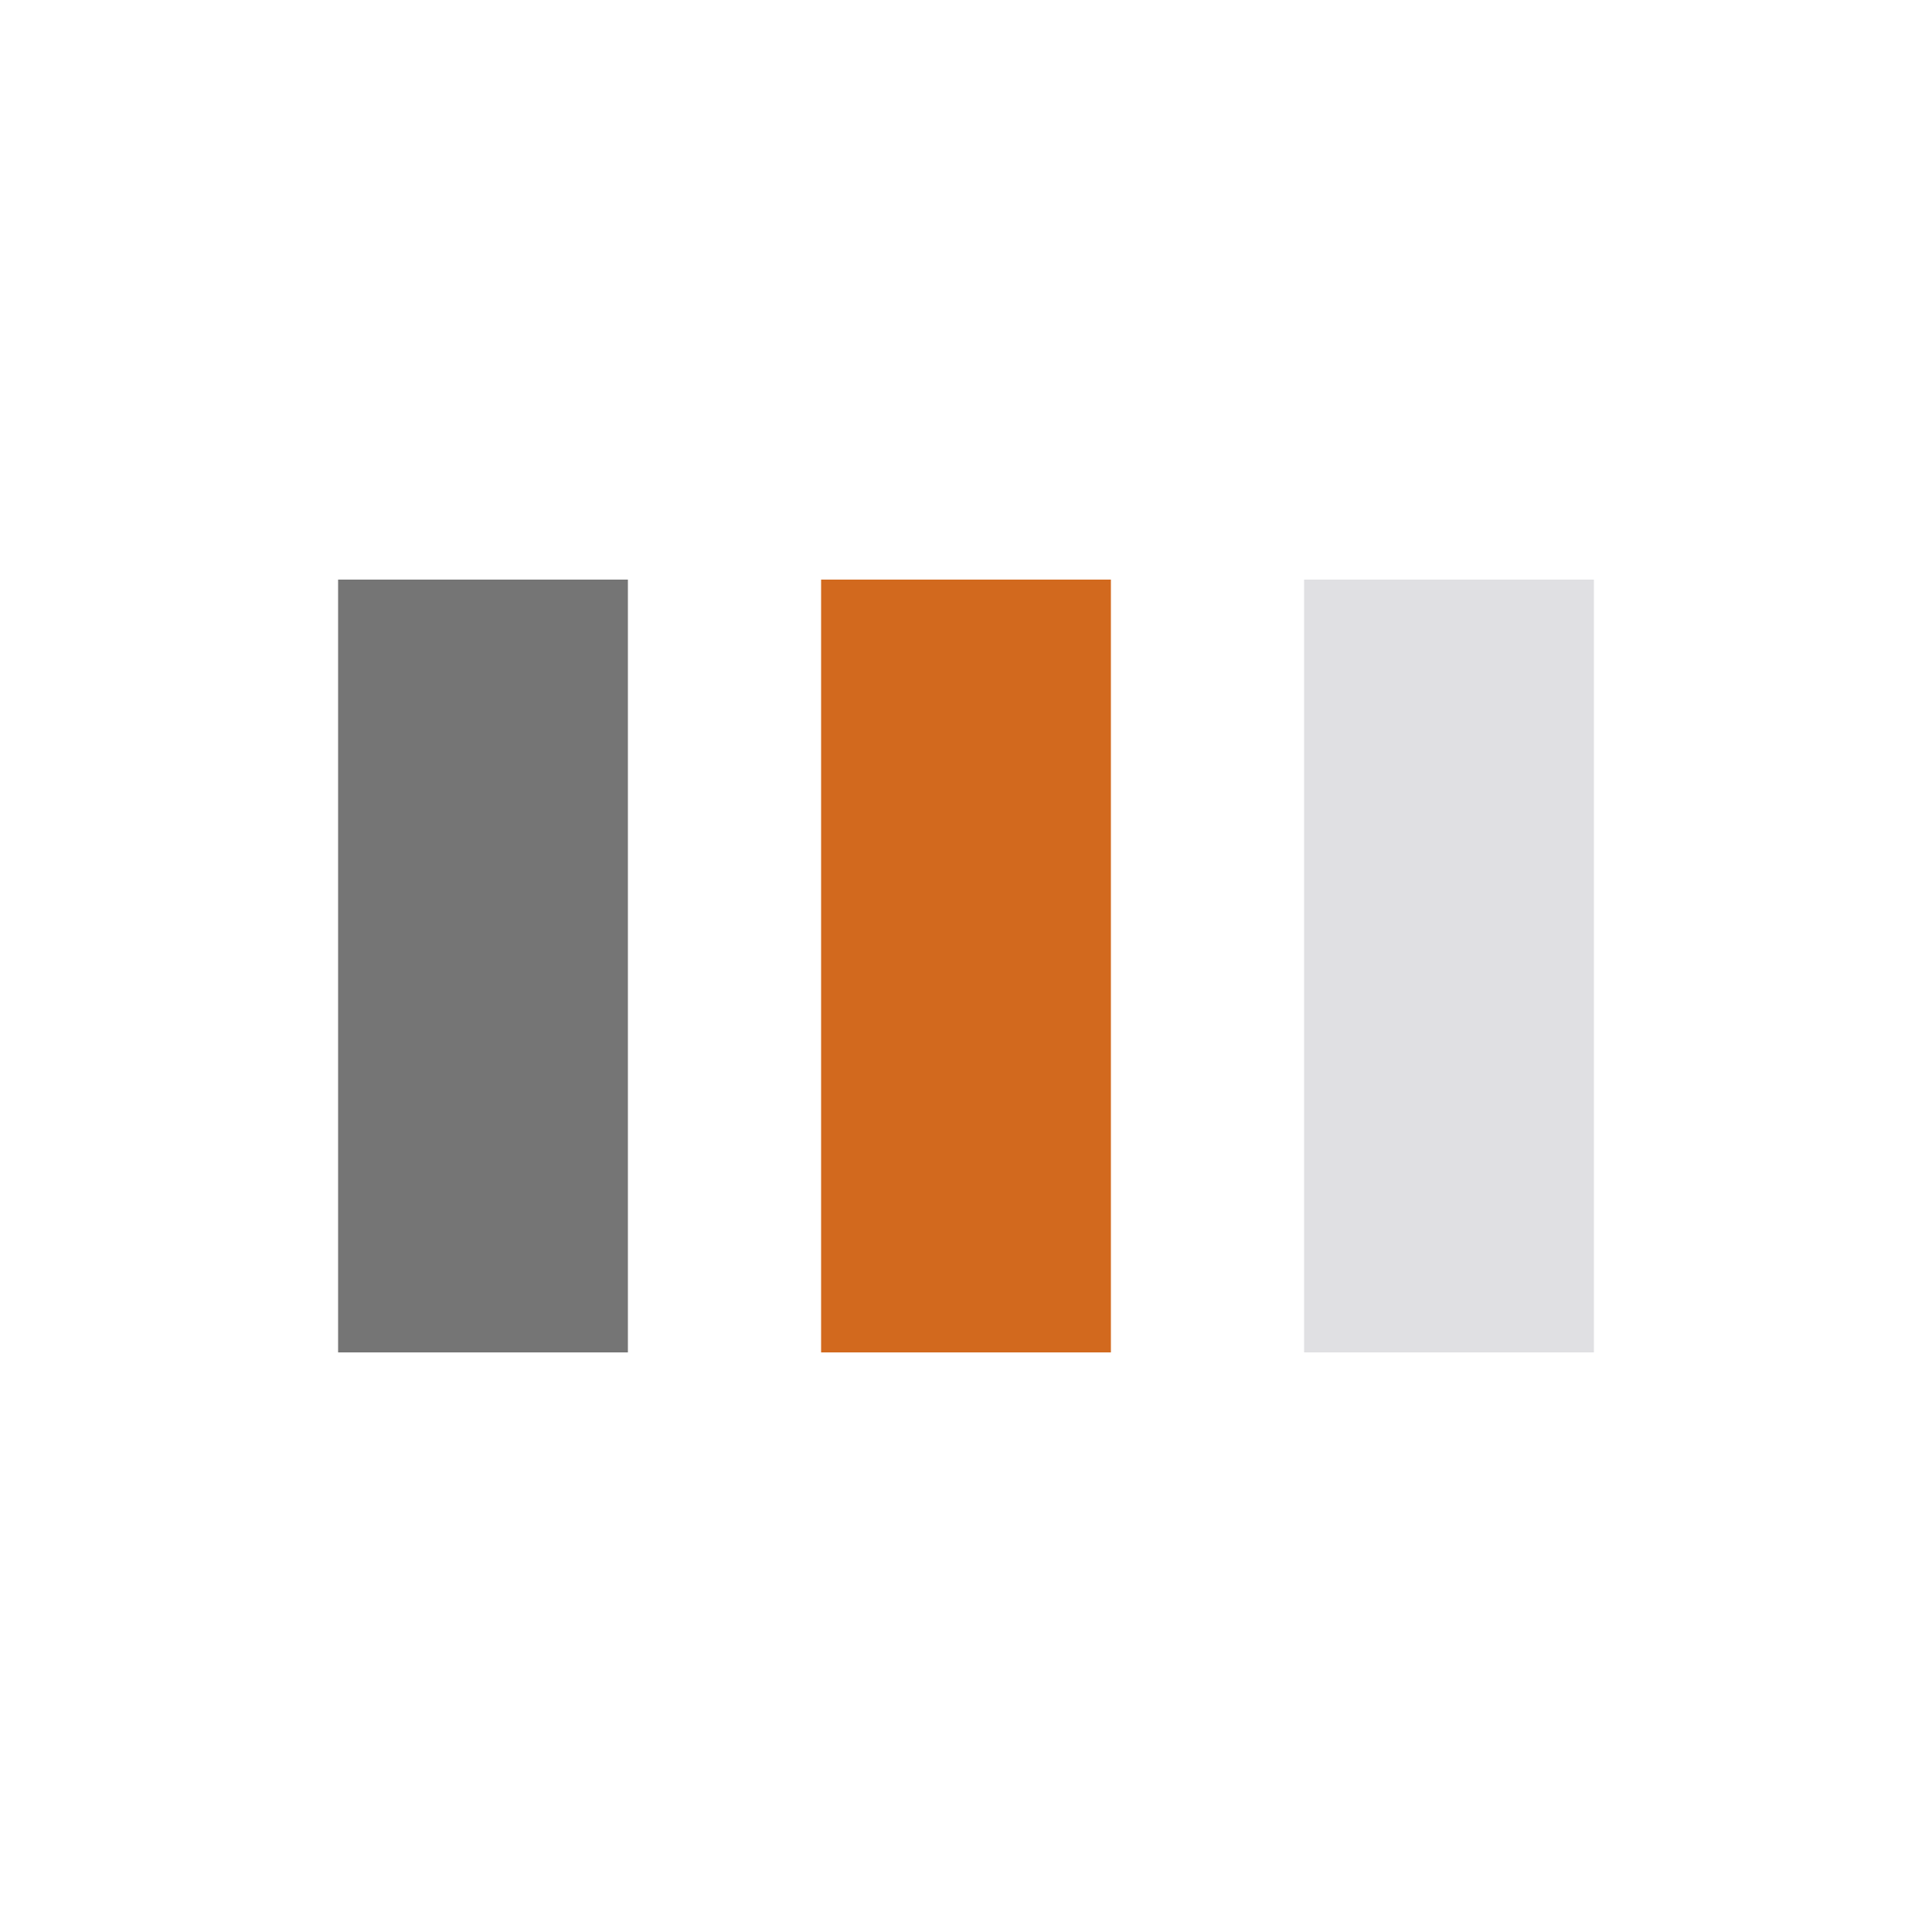
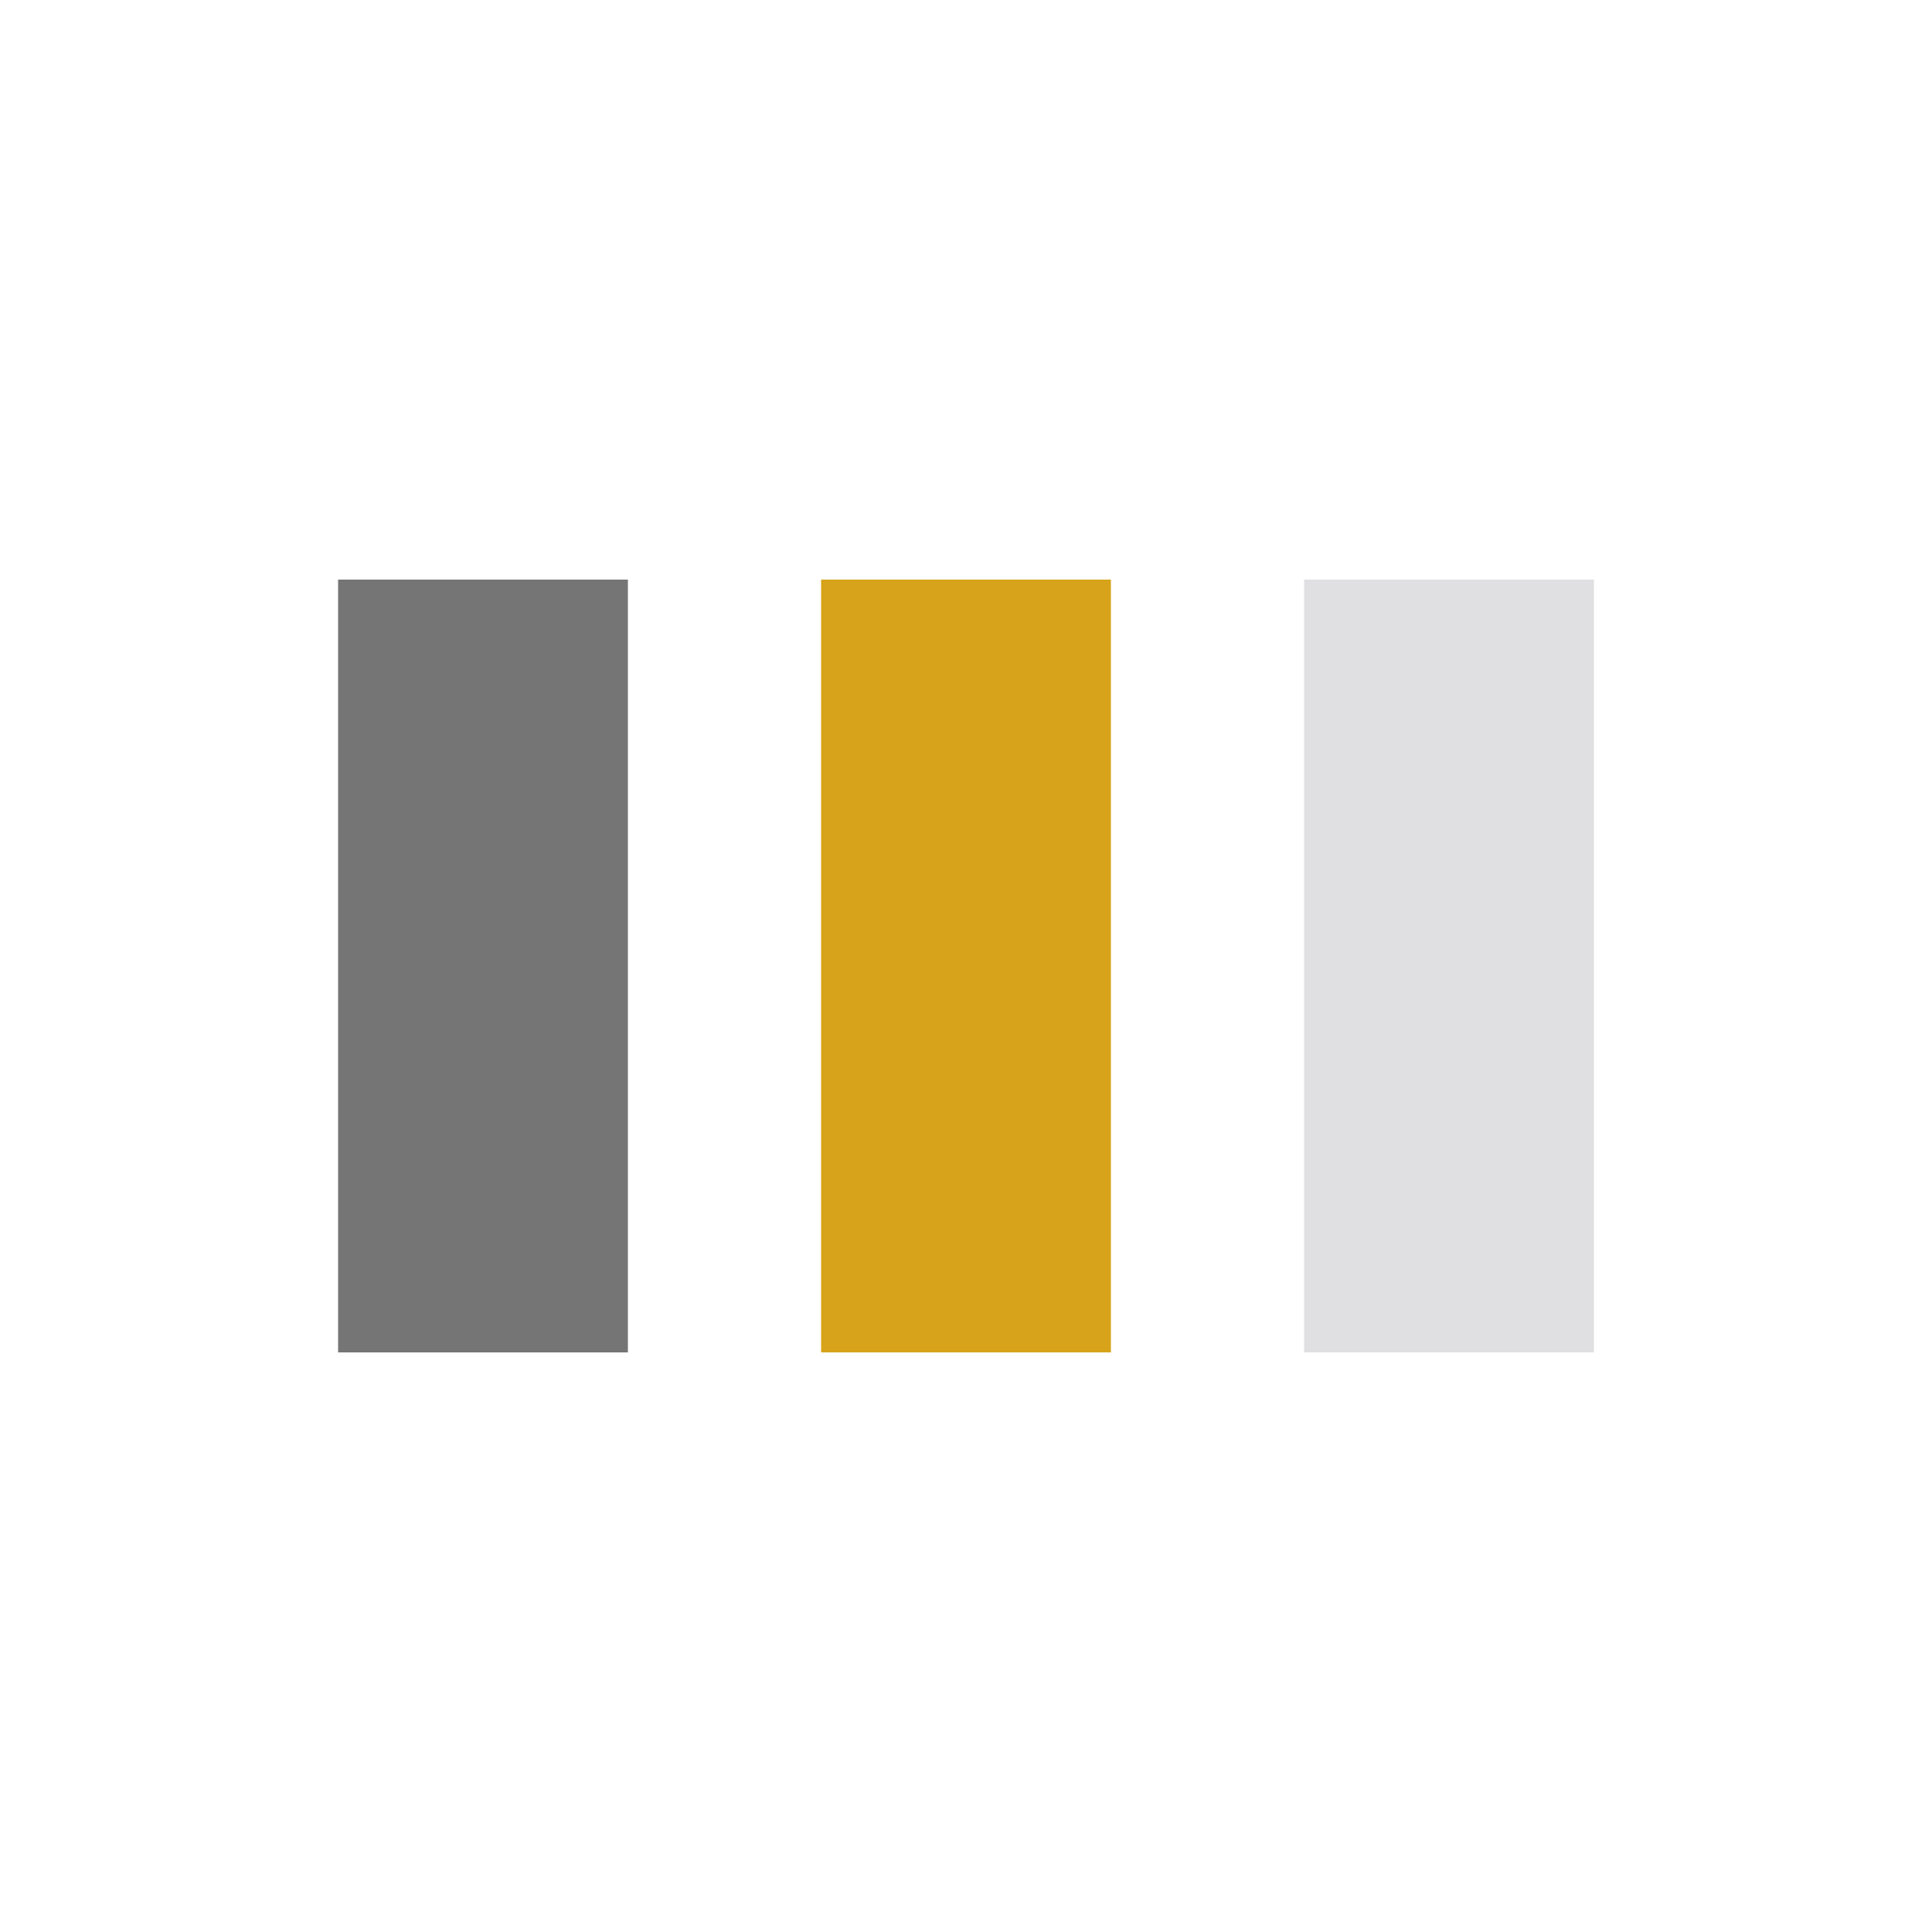
<svg xmlns="http://www.w3.org/2000/svg" viewBox="0 0 100 100" preserveAspectRatio="xMidYMid" width="205" height="205" style="shape-rendering: auto; display: block; background: transparent;">
  <g>
    <rect fill="#757575" height="40" width="15" y="30" x="17.5">
      <animate begin="-0.124s" keySplines="0 0.5 0.5 1;0 0.5 0.5 1" values="10;30;30" keyTimes="0;0.5;1" calcMode="spline" dur="0.621s" repeatCount="indefinite" attributeName="y" />
      <animate begin="-0.124s" keySplines="0 0.5 0.5 1;0 0.5 0.5 1" values="80;40;40" keyTimes="0;0.5;1" calcMode="spline" dur="0.621s" repeatCount="indefinite" attributeName="height" />
    </rect>
-     <rect fill="#d2691e" height="40" width="15" y="30" x="42.5">
+     <rect fill="#d7a31a" height="40" width="15" y="30" x="42.5">
      <animate begin="-0.062s" keySplines="0 0.5 0.5 1;0 0.5 0.5 1" values="15;30;30" keyTimes="0;0.5;1" calcMode="spline" dur="0.621s" repeatCount="indefinite" attributeName="y" />
      <animate begin="-0.062s" keySplines="0 0.5 0.5 1;0 0.5 0.5 1" values="70;40;40" keyTimes="0;0.5;1" calcMode="spline" dur="0.621s" repeatCount="indefinite" attributeName="height" />
    </rect>
    <rect fill="#e0e0e3" height="40" width="15" y="30" x="67.5">
      <animate keySplines="0 0.5 0.5 1;0 0.5 0.5 1" values="15;30;30" keyTimes="0;0.5;1" calcMode="spline" dur="0.621s" repeatCount="indefinite" attributeName="y" />
      <animate keySplines="0 0.5 0.5 1;0 0.5 0.5 1" values="70;40;40" keyTimes="0;0.5;1" calcMode="spline" dur="0.621s" repeatCount="indefinite" attributeName="height" />
    </rect>
    <g />
  </g>
</svg>
